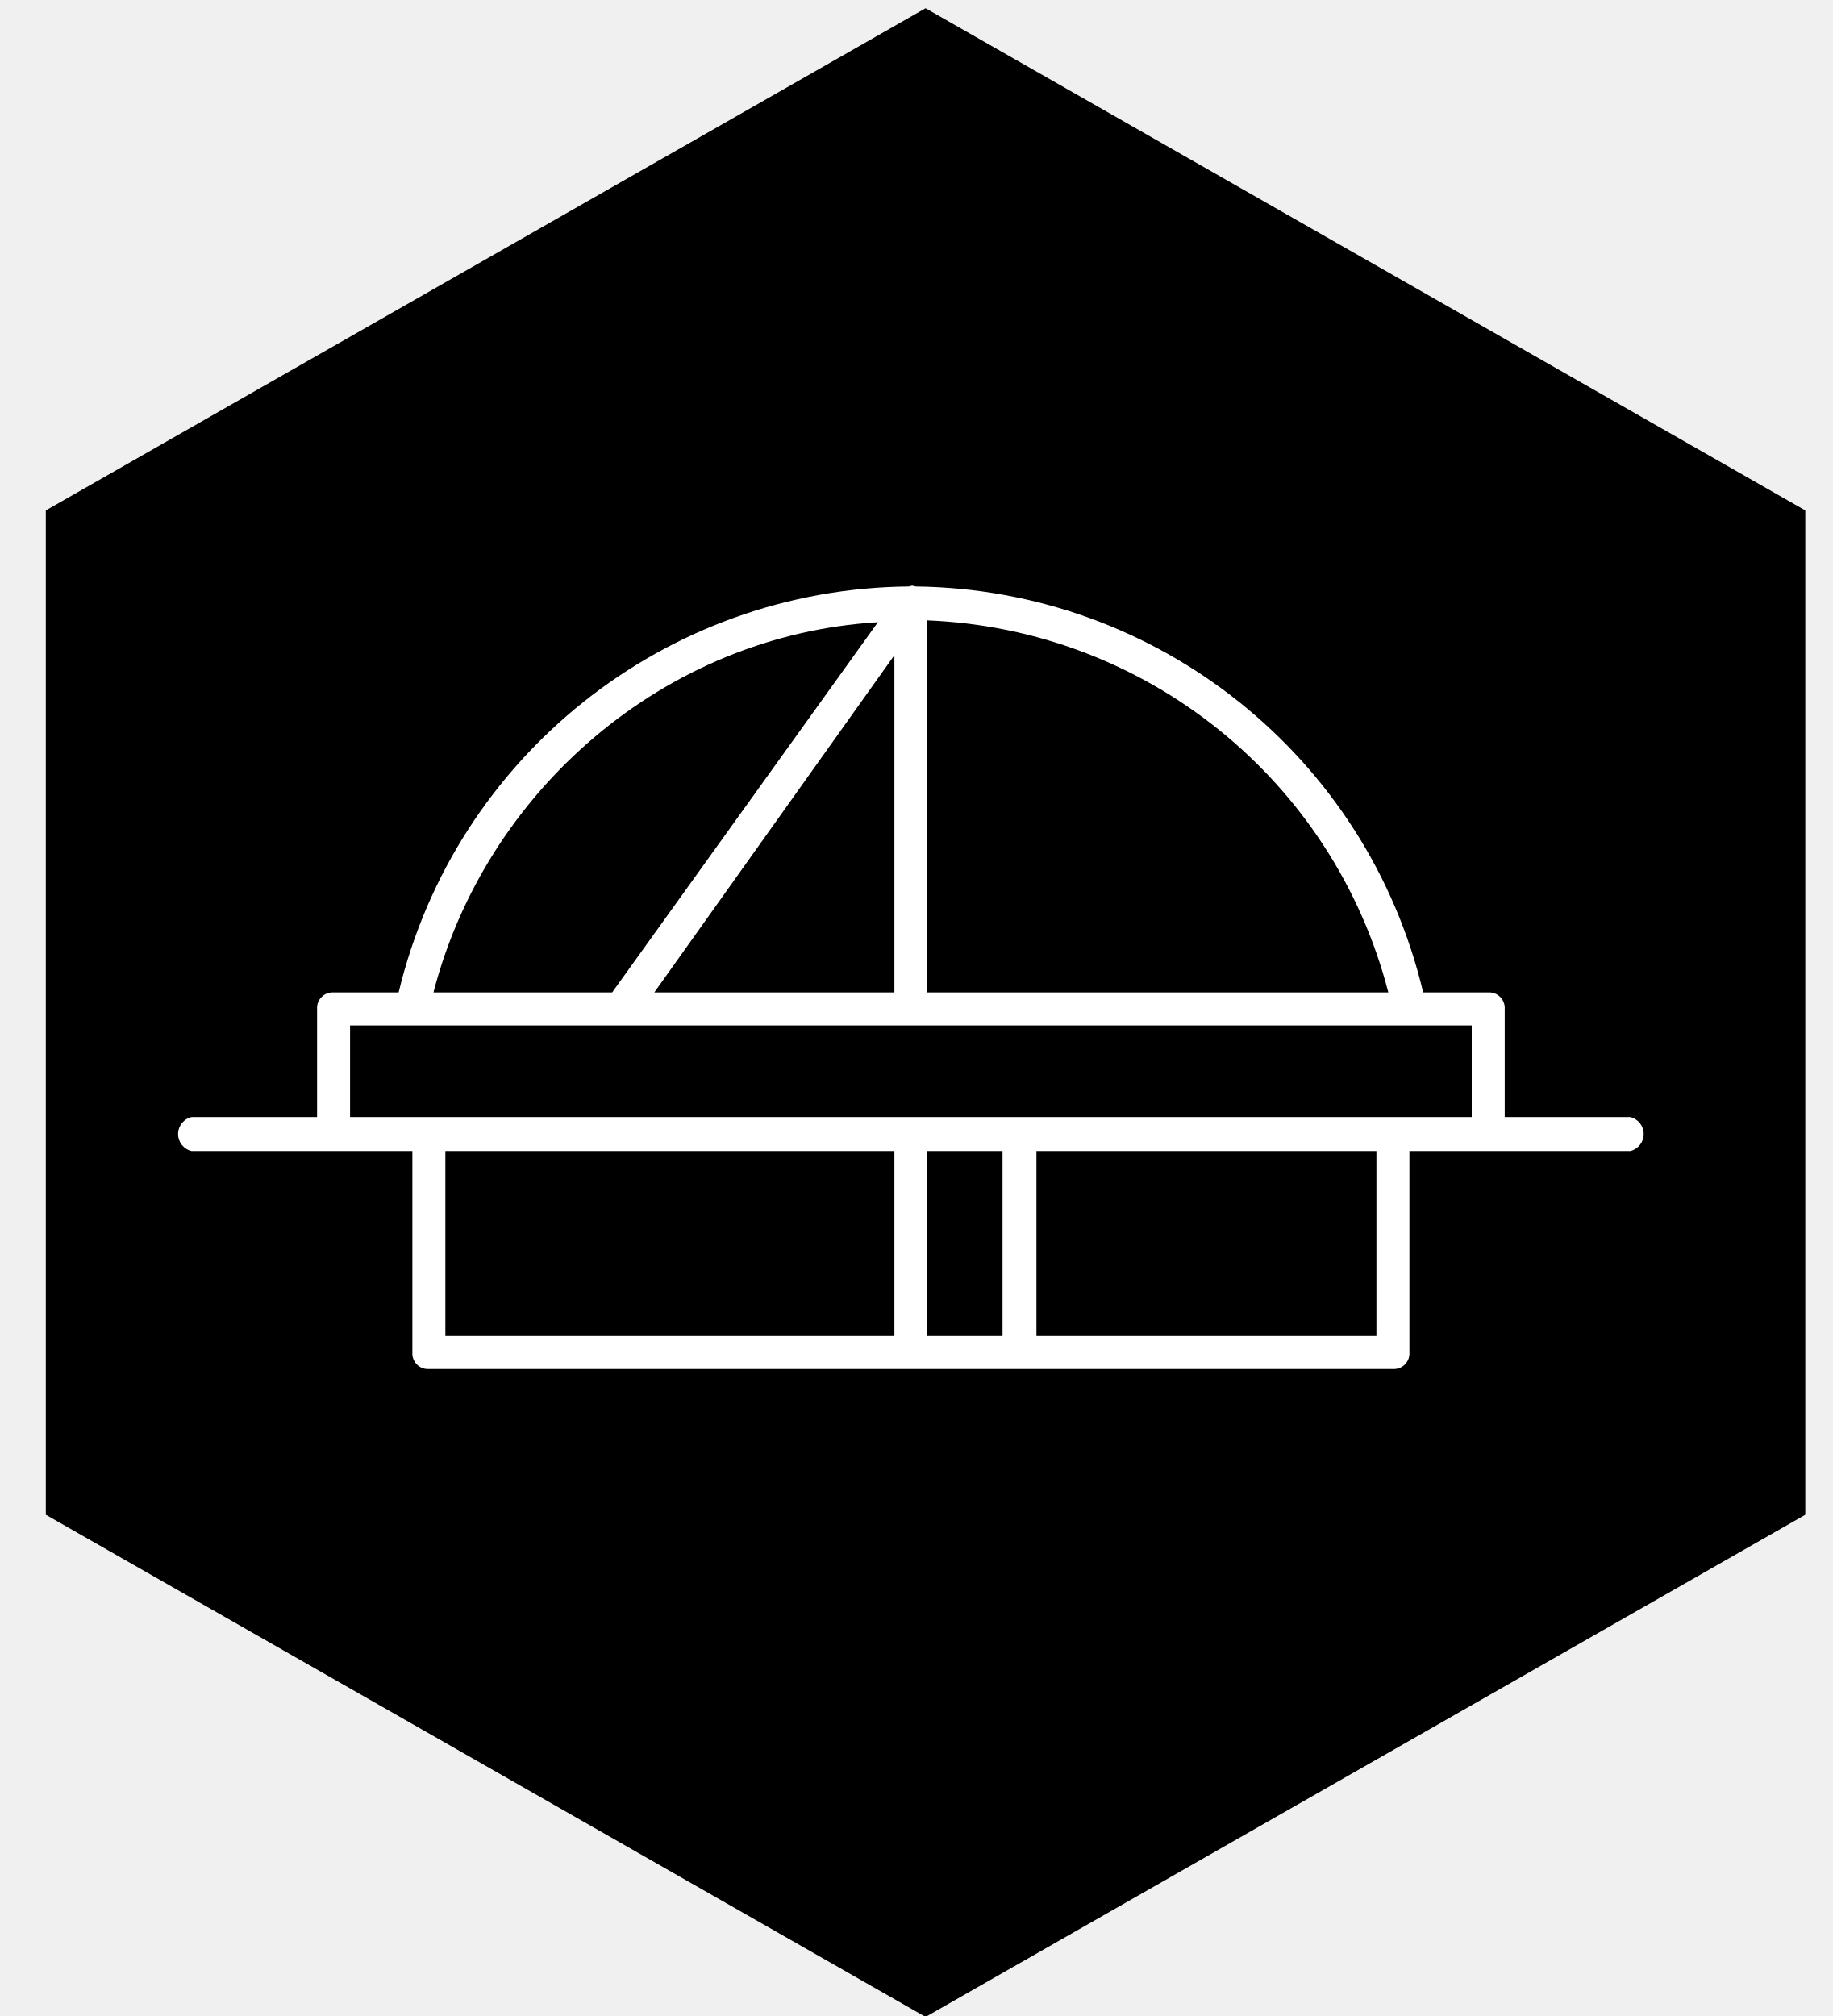
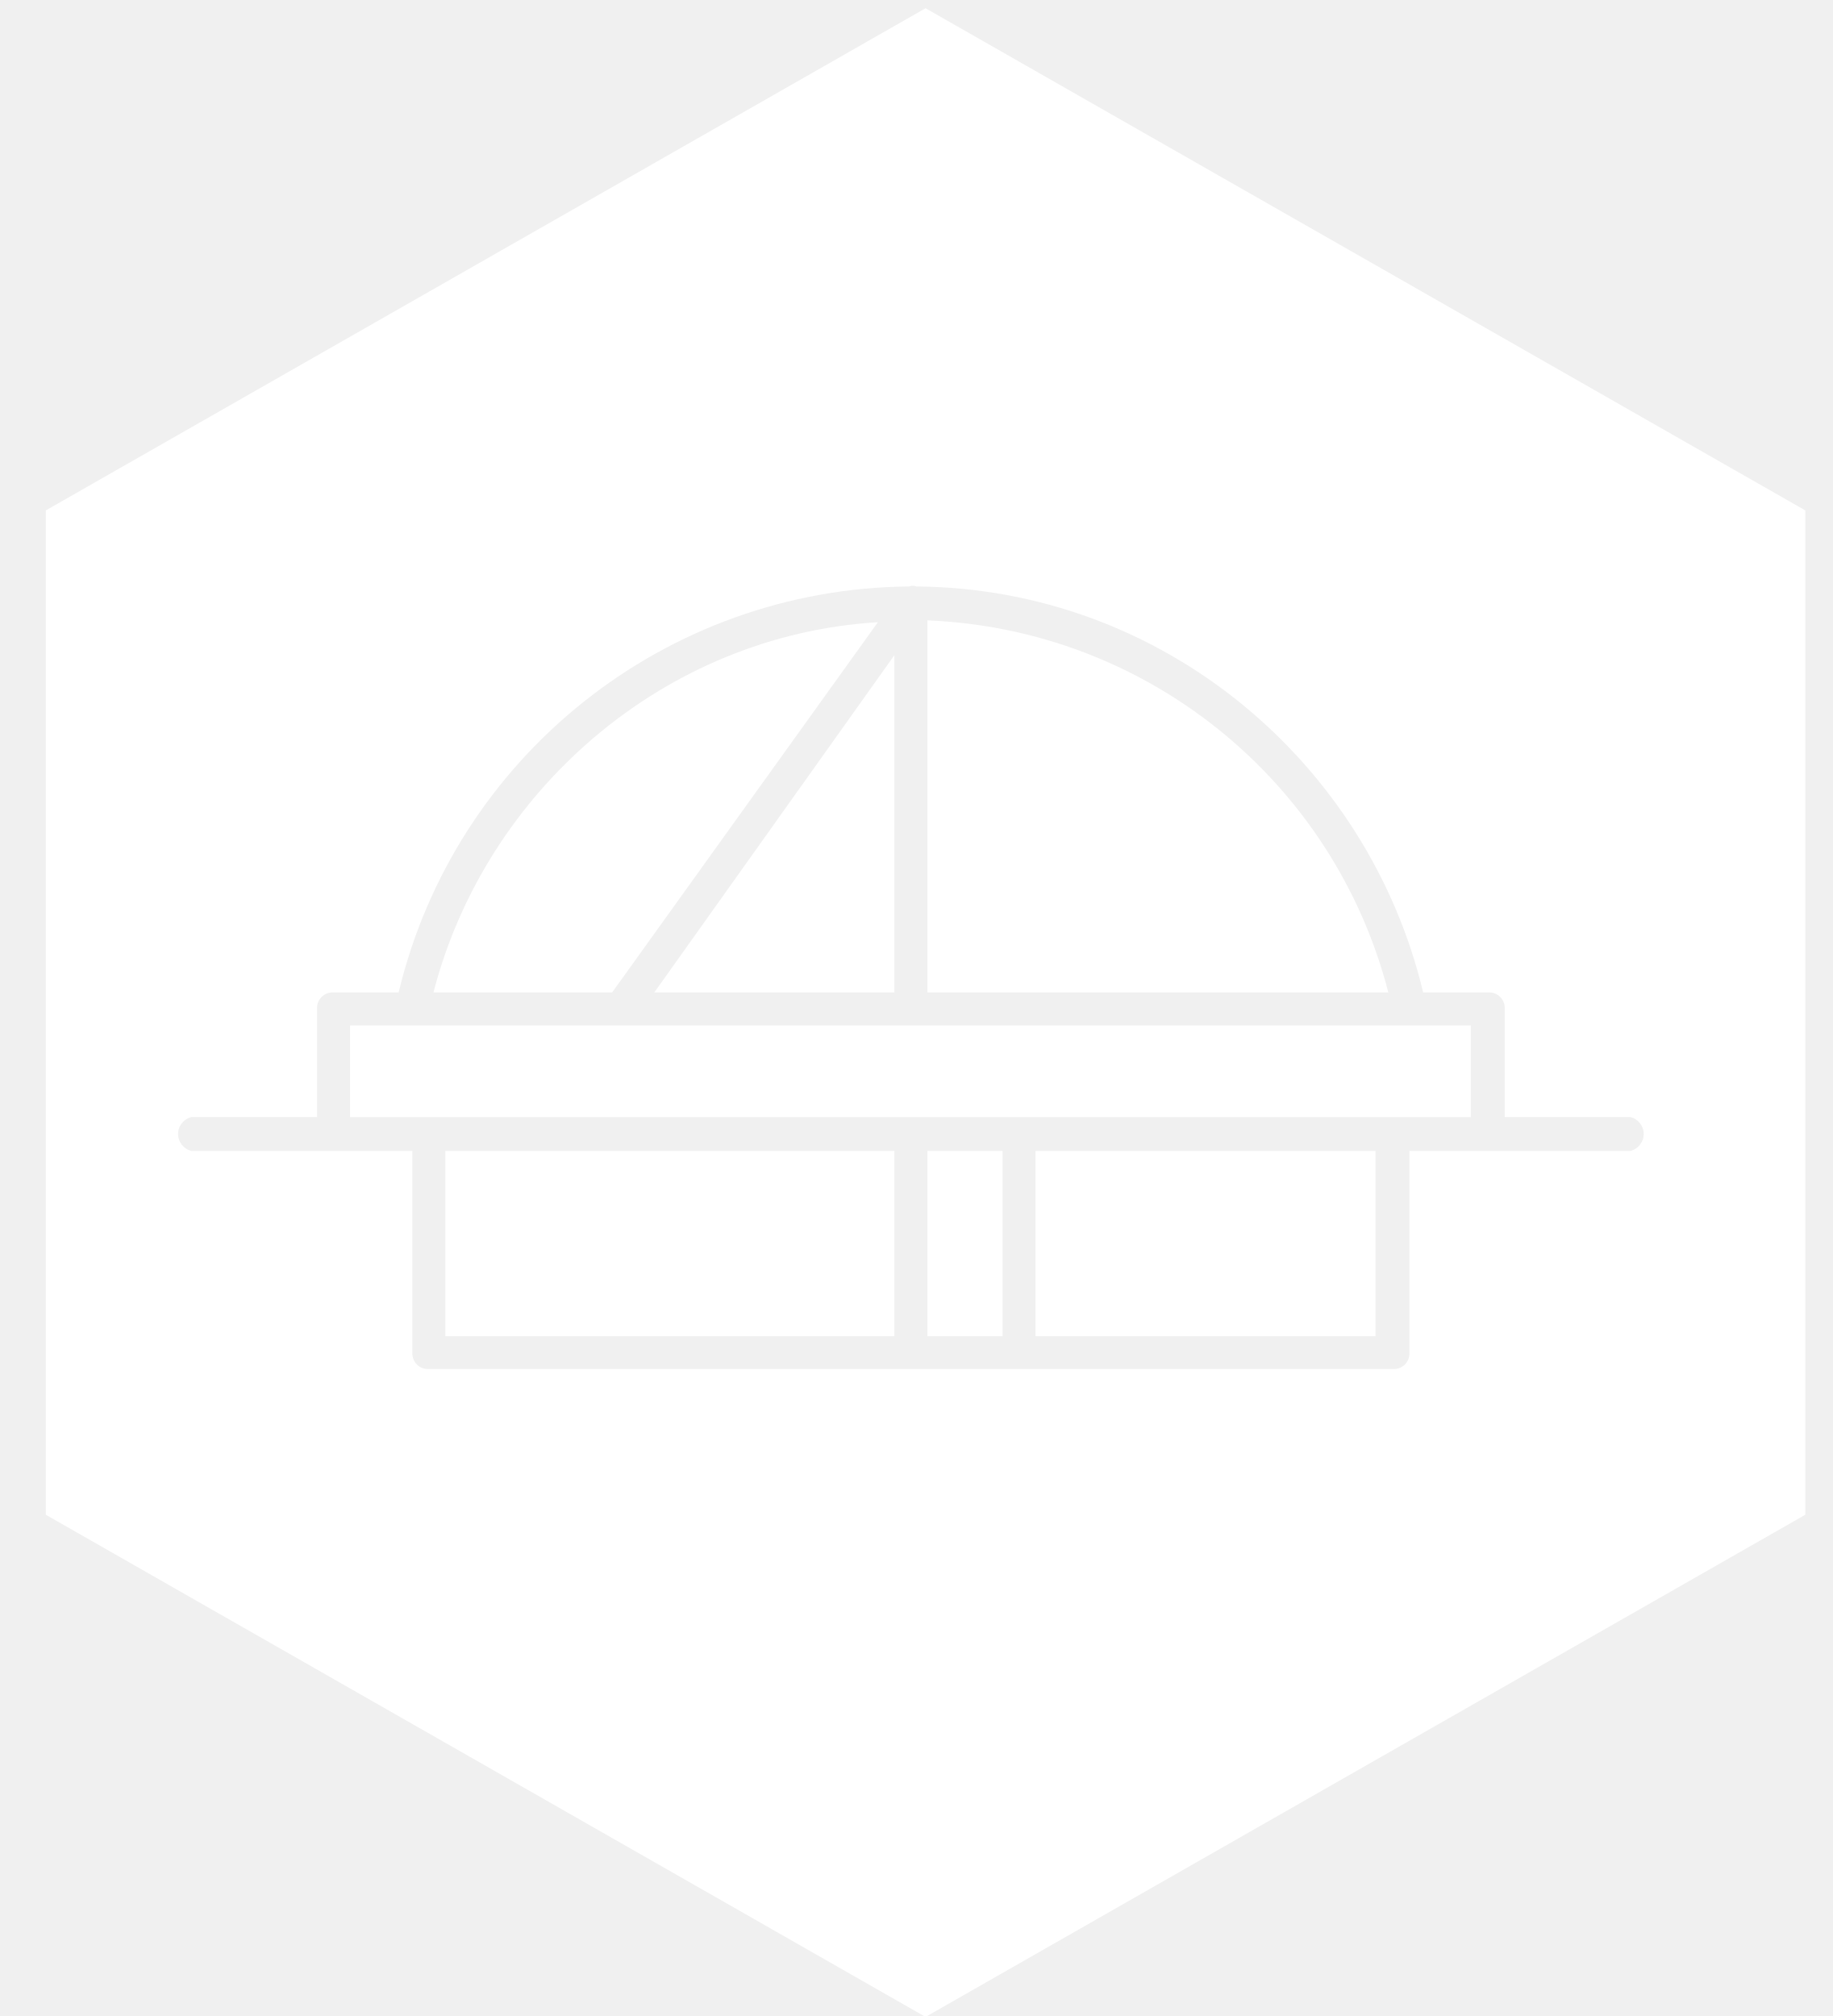
<svg xmlns="http://www.w3.org/2000/svg" id="Layer_1" width="200" height="220" viewBox="0 0 200 220">
-   <path d="M101 .9l96 54.8v109.6l-96 54.8-96-54.8V55.7L101 .9z" />
-   <path fill="#fff" d="M46.8 149.4a1.7 1.7 0 0 1-1.8-1.8v-22H20.9a1.9 1.9 0 0 1 0-3.7h13.7v-11.8a1.7 1.7 0 0 1 1.8-1.8h7.1A57.8 57.8 0 0 1 99.2 64a.8.8 0 0 1 .7 0 57.6 57.6 0 0 1 55.4 44.3h7.1a1.7 1.7 0 0 1 1.8 1.8v11.8h13.7a1.9 1.9 0 0 1 0 3.7h-24.1v22a1.7 1.7 0 0 1-1.8 1.8zm-8.6-37.5v10h122.4v-10zm57.6-44C72.5 69.3 53 86.3 47.3 108.3h19.5zm-47.2 57.7v20.2h49v-20.2zm49-54.1l-26.2 36.8h26.2zm3.6-3.8v40.6h50.3a54.2 54.2 0 0 0-50.3-40.6zm0 57.9v20.2h8.2v-20.2zm11.9 0v20.2h37.1v-20.2z" />
+   <path fill="#fff" d="M101 .9L5 55.7v109.6l96 54.8 96-54.8V55.7zm76.9 124.7h-24.1v22a1.7 1.7 0 0 1-1.8 1.8H46.8a1.7 1.7 0 0 1-1.8-1.8v-22H20.9a1.9 1.9 0 0 1 0-3.7h13.7v-11.8a1.7 1.7 0 0 1 1.8-1.8h7.1A57.8 57.8 0 0 1 99.2 64a1.1 1.1 0 0 1 .8 0c26.9.2 49.3 19.2 55.3 44.3h7.1a1.7 1.7 0 0 1 1.8 1.8v11.8h13.7a1.9 1.9 0 0 1 0 3.7z" />
+   <path fill="#fff" d="M113 125.6h37.1v20.21H113zm-11.8 0h8.2v20.21h-8.2zm-52.6 0h49v20.21h-49zm-10.4-13.7h122.3v10.01H38.2zm113.3-3.6h-50.3V67.7a54.2 54.2 0 0 1 50.3 40.6zM97.6 71.5v36.8H71.4l26.2-36.8zm-1.8-3.6l-29 40.4H47.3c5.7-22 25.2-39 48.5-40.4z" />
</svg>
